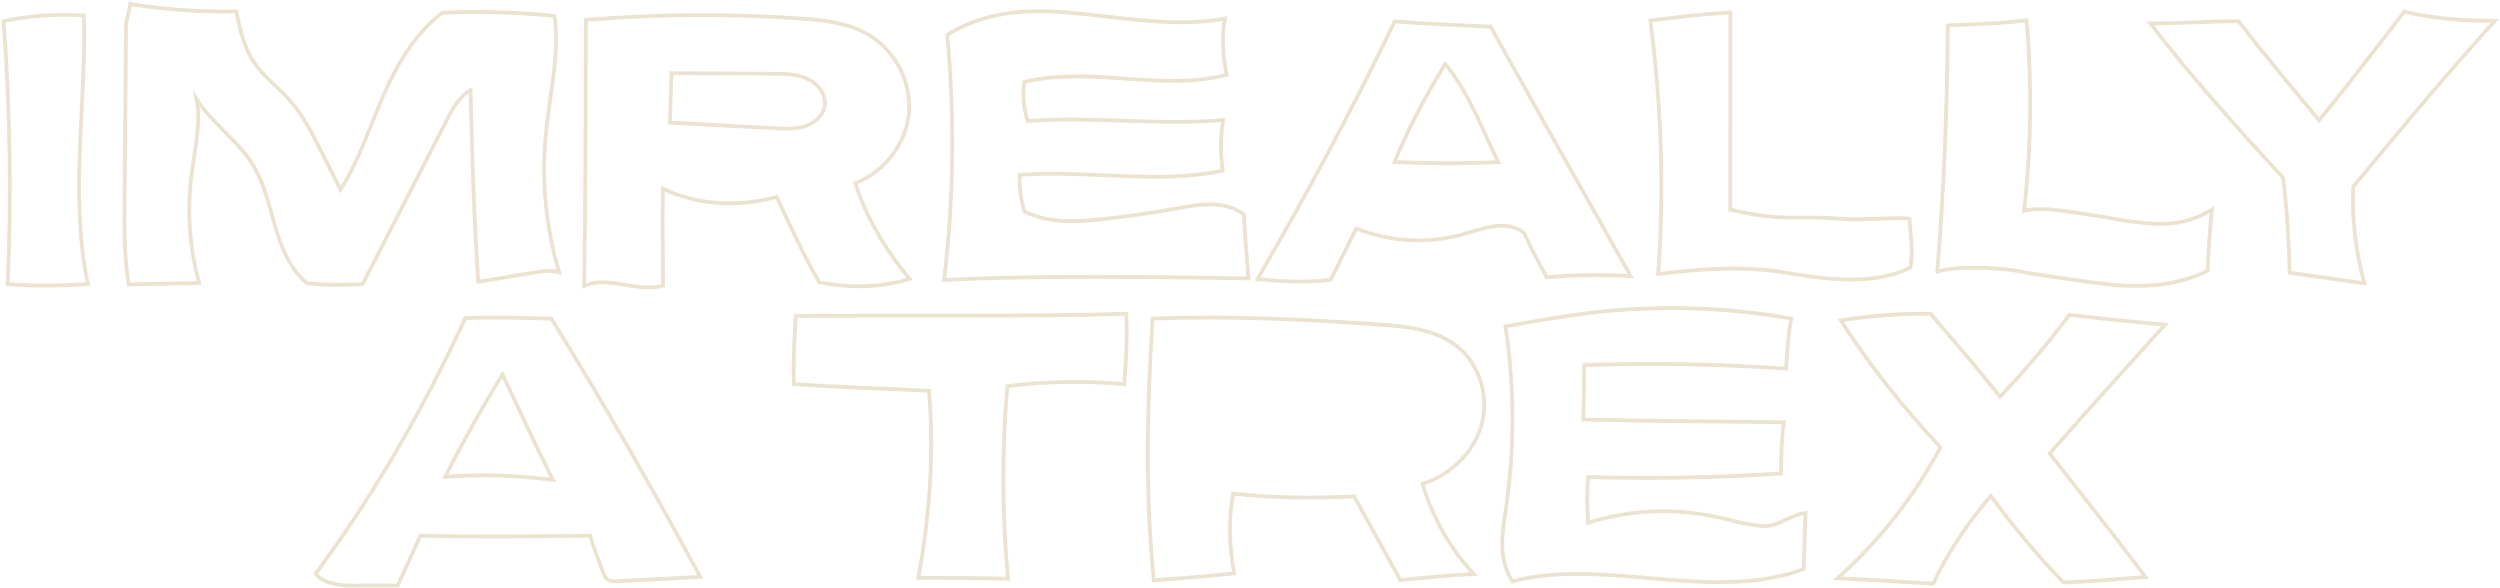
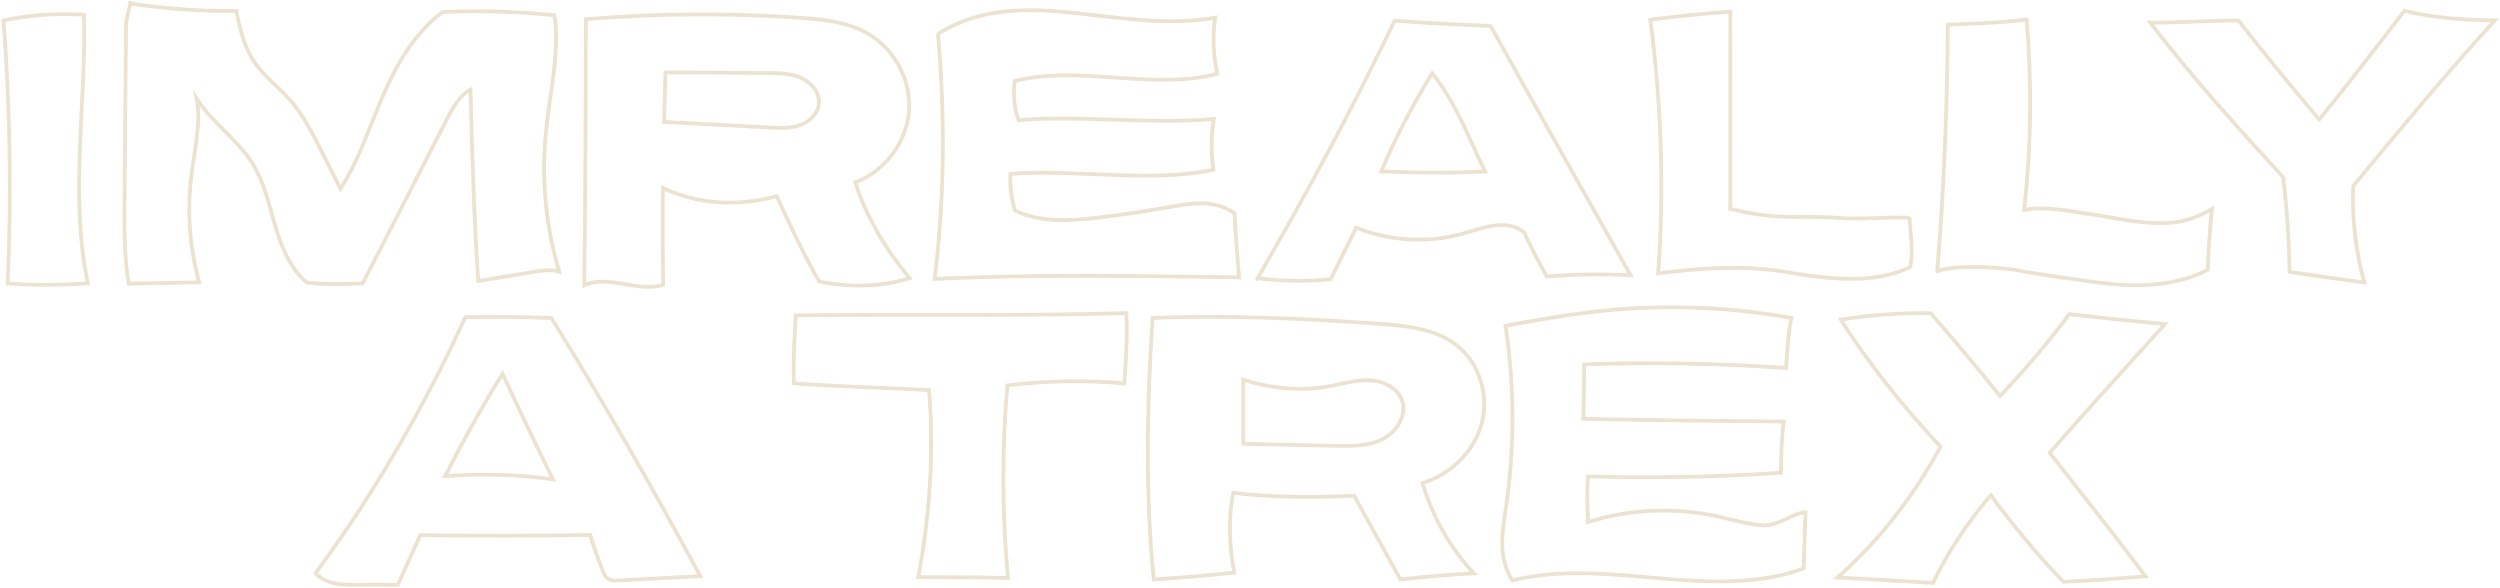
<svg xmlns="http://www.w3.org/2000/svg" width="1332" height="313" viewBox="0 0 1332 313" fill="none">
-   <path d="M1.899 11.272c3.448 46.408 4.3 93.001 2.187 140.074 14.088 1.219 28.25.961 42.71 0-9.825-47.073-.816-95.846-2.04-143.104-14.421-.924-29.028.074-42.857 3.03zM67.148 13.71l-.778 91.967c-.148 15.408-.26 30.852 2.187 45.854 12.531-.259 25.025-.481 37.556-.739-5.042-18.327-6.488-37.614-4.189-56.459 1.668-14.04 5.376-28.524 2.818-41.53 8.082 12.895 21.614 21.652 29.696 34.51 6.303 10.05 8.824 21.911 12.161 33.291 3.373 11.381 8.008 23.02 17.017 30.336 9.416 1.071 18.982.96 29.622.406 14.904-29.042 29.771-58.047 44.674-87.09 3.152-6.17 6.525-12.562 12.791-16.22.89 34.067 1.78 68.135 4.115 102.091a7939.766 7939.766 0 0131.402-5.173c3.707-.591 8.008-1.035 11.716.185-7.007-23.5-9.454-48.33-7.23-72.753 2.002-21.69 7.674-43.49 4.708-63.885-20.39-2.07-40.929-2.55-59.726-1.7-14.607 11.048-24.172 27.416-31.476 44.154-7.304 16.738-12.717 34.29-22.801 50.029-3.448-6.835-6.896-13.67-10.381-20.543-4.856-9.607-9.787-19.362-16.98-27.38-5.746-6.429-12.864-11.639-17.869-18.659-5.71-8.018-8.305-17.773-10.233-28.23-19.056.26-38.15-1.145-57.02-3.99h.148c.037 0 .112 0 .482-1.182-.667 4.914-2.372 9.755-2.41 12.71zM312.173 10.607c-.149 47-.26 93.999-.89 141.737 12.605-5.838 27.954 3.88 42.042-.185-.185-16.775-.371-33.55-.148-51.618 18.166 8.609 39.595 10.124 60.653 4.36 7.118 15.371 14.2 30.742 22.616 45.485 15.904 3.103 32.44 3.14 48.233-1.811-13.272-15.703-23.579-33.845-28.992-51.027 15.608-5.8 27.213-21.098 28.584-37.614 1.372-16.553-7.6-33.513-22.059-41.752-10.974-6.282-24.024-7.538-36.629-8.388-37.853-2.55-75.78-2.328-113.41.813zM504.743 18.61c3.893 43.563 3.559 87.495-1.743 130.541 54.129-2.55 108.48-1.552 162.163-.85-.927-11.676-1.891-23.352-2.41-34.067-4.931-3.769-11.344-5.247-17.536-5.321-6.228-.074-12.383 1.109-18.5 2.18a615.167 615.167 0 01-37.63 5.506c-14.57 1.662-30.105 2.66-43.34-3.954-1.817-6.244-2.744-12.747-2.41-19.472 36.296-2.66 73.37 5.025 108.183-2.18-1.372-9.053-1.298-18.29.222-27.047-34.85 2.993-69.959-2.143-104.104.591-2.225-6.54-2.966-13.56-1.928-20.84 35.369-8.72 73.555 5.322 107.849-3.879-2.113-10.087-2.558-20.543-1.038-29.892-24.395 4.434-49.42.296-74.038-2.364-24.617-2.66-50.643-3.547-73.74 11.048zM671.015 148.686c12.531 1.552 25.211 1.81 37.927.48 4.56-9.163 9.12-18.327 13.68-27.453 17.537 7.057 37.334 8.277 55.612 3.473 5.709-1.515 11.27-3.584 17.128-4.508 5.821-.886 12.123-.517 16.832 3.732 3.596 7.907 7.637 15.593 11.901 23.315 14.681-1.256 29.437-1.441 44.711-.665-25.025-44.376-50.087-88.789-74.593-132.832-17.129-.74-34.257-1.515-51.126-2.808-22.541 46.851-47.121 92.705-73.332 137.635-.075.037-.075.148 1.26-.369zM921.932 6.616c0 32.257 0 72.827-.037 105.084 1.149-.185 13.421 4.249 33.7 4.249 12.532 0 14.904-.185 26.805.702 10.233.739 33.03-1.22 35 0 .63 11.454 2.04 15.555.48 25.975-19.797 9.57-44.118 6.429-66.696 2.623-22.579-3.805-45.528-1.958-67.698.739 3.263-44.339 1.743-89.86-4.189-135.086 13.977-1.7 27.917-3.399 42.635-4.286zM1079.76 10.791a513.057 513.057 0 01-1.3 101.5c10.64-2.439 24.77.776 34.11 2.032 10.38 1.367 14.57 2.586 23.91 3.843 17.24 2.254 28.47 1.626 42.04-6.466-1.11 9.606-1.89 23.315-2.26 32.441-14.57 7.612-33.1 9.422-51.68 7.501-13.53-1.404-37.89-5.21-44.41-6.245a25.111 25.111 0 01-2.93-.591c-6.19-1.515-32.55-3.99-44.75-.111-.52.998-.26-.85-.26-.85 3.52-43.008 5.26-86.128 5.56-130.356 14.42-.518 28.88-.998 41.97-2.698zM1145.64 12.454c22.47 29.227 47.27 56.68 70.81 82.286 2.11 16.849 3.11 33.808 3.49 50.546 13.23 1.885 26.43 3.806 39.74 5.617-4.75-17.403-6.64-35.545-5.9-51.397 24.44-29.522 48.83-59.081 75.52-88.345-16.49-.037-32.99-1.256-48.27-4.988-15.12 19.694-30.25 39.388-45.38 57.936-15.01-17.994-30.03-36.025-42.96-52.8-15.69 0-31.33 1.22-47.05 1.145zM211.924 311.964c4.004-8.831 8.045-17.662 12.049-26.529 31.439.665 60.95.332 90.461 0 1.558 5.431 4.079 12.119 6.6 18.807.63 1.663 1.334 3.436 2.817 4.471 1.595 1.108 3.708 1.034 5.673.96l43.599-2.327c-25.47-47.111-51.607-92.817-79.339-137.525-15.497-.591-30.697-.813-45.861-.407-21.836 47.628-48.53 94.073-79.783 136.306 2.595 2.956 6.339 4.655 10.158 5.468 3.819.813 7.786.813 11.715.776 7.23-.037 14.459-.074 21.911 0z" stroke="#EBE2D0" stroke-width="2" stroke-miterlimit="10" />
-   <path d="M237.209 254.065c9.342-18.623 19.538-36.802 30.512-54.537 8.675 18.511 17.388 37.06 26.879 56.199-19.798-2.734-39.929-2.993-57.391-1.662zM536.73 205.735a290.45 290.45 0 0162.322-1.034c.927-12.859 1.668-25.2 1.075-37.504-58.615 1.663-116.895.591-176.177 1.183-.63 11.195-1.297 22.428-1.001 36.21 23.876 1.847 47.863 2.328 72.035 3.621 2.744 33.328.408 67.063-5.746 99.652 15.942.037 31.884.037 47.826.48-3.226-34.289-3.3-68.91-.334-102.608zM614.104 169.747c-3.003 46.741-4.004 93.592.631 139.372 14.31-.997 28.621-1.995 42.857-3.658-2.521-13.56-3.299-27.49-.556-42.491 21.355 2.512 43.044 2.475 64.435 1.515 8.231 14.853 16.424 29.744 24.655 44.597 12.42-1.256 24.839-2.512 39.113-3.251-12.642-13.561-21.985-30.188-27.361-48.034 14.793-4.582 27.361-16.553 31.476-31.444 4.116-14.89-.852-32.146-12.976-41.789-11.456-9.09-27.027-10.642-41.671-11.676-40.114-2.845-80.451-4.656-120.603-3.141zM802.109 173.922c4.968 32.589 4.968 65.917.037 98.506-1.817 11.972-4.078 25.089 3.633 37.245 25.47-6.392 52.201-3.436 78.338-1.182 26.175 2.254 53.313 3.584 76.855-5.284.334-9.792.667-19.583 1.001-29.855-7.118.443-14.496 7.427-22.615 6.946-8.119-.48-15.942-2.955-23.876-4.692-22.949-5.062-47.233-4.101-69.366 2.956-.371-7.723-.741-15.482.037-24.387 33.997 1.035 68.069.37 102.77-1.884.111-8.72.222-17.403 1.446-27.305-35.332-.333-70.626-.629-106.774-1.478.223-9.385.445-18.807.482-28.968 36.259-1.294 72.629-.518 107.552 1.884.631-9.902 1.298-19.805 2.781-26.677-35.443-6.319-71.85-7.316-107.589-2.993-15.053 1.847-30.401 4.581-44.712 7.168zM980.769 170.671c15.831-2.439 31.811-3.732 47.901-3.437 12.34 14.337 24.73 28.71 36.96 44.154 13.39-14.151 26.06-29.005 36.89-43.636 15.94 1.81 31.88 3.584 51.01 5.246-20.61 22.798-41.26 45.596-61.46 68.615 16.98 21.578 33.96 43.156 51.12 65.843-15.31 1.183-30.62 2.402-43.78 2.919-14.05-14.558-26.96-30.224-38.75-46.186-12.71 15.075-23.69 31.554-30.66 46.777-17.12-1.034-34.29-2.069-50.974-2.882 22.434-19.804 41.004-43.969 54.874-69.723-20.14-21.504-38.524-44.634-53.131-67.69zM357.741 39c-.296 9.016-.556 18.031-.741 26.345 18.685.997 37.408 1.995 56.093 2.993 5.339.295 10.826.554 15.905-1.109 5.079-1.663 9.751-5.764 10.455-11.048.816-6.022-3.744-11.712-9.306-14.225-5.524-2.55-11.826-2.623-17.906-2.66a9262.888 9262.888 0 00-54.5-.296zM770.064 34C759.794 50.738 750.563 68.067 743 86.32c18.166.776 36.332.96 55.24.037-8.638-17.55-15.163-36.173-28.176-52.357z" stroke="#EBE2D0" stroke-width="2" stroke-miterlimit="10" />
+   <path d="M1.898 10.893c3.448 46.408 4.3 93.001 2.187 140.074 14.089 1.219 28.25.96 42.71 0-9.825-47.073-.816-95.846-2.04-143.104-14.421-.924-29.028.074-42.857 3.03zM67.148 13.331l-.779 91.967c-.148 15.407-.26 30.852 2.188 45.854 12.53-.259 25.025-.481 37.556-.739-5.042-18.327-6.488-37.615-4.189-56.459 1.668-14.04 5.375-28.524 2.817-41.53 8.082 12.895 21.615 21.652 29.697 34.51 6.302 10.05 8.823 21.911 12.16 33.291 3.374 11.38 8.008 23.019 17.017 30.335 9.417 1.072 18.982.961 29.622.407 14.904-29.042 29.771-58.047 44.675-87.09 3.151-6.17 6.525-12.562 12.79-16.22.89 34.067 1.78 68.134 4.116 102.09 10.455-1.736 20.91-3.473 31.402-5.172 3.707-.592 8.008-1.035 11.715.184-7.007-23.499-9.454-48.33-7.229-72.752 2.002-21.69 7.674-43.49 4.708-63.886-20.391-2.069-40.93-2.55-59.727-1.7-14.607 11.049-24.172 27.417-31.476 44.155-7.303 16.738-12.716 34.289-22.8 50.029-3.448-6.836-6.896-13.671-10.381-20.544-4.857-9.606-9.788-19.361-16.98-27.379-5.747-6.43-12.865-11.639-17.87-18.66-5.709-8.017-8.304-17.772-10.232-28.228-19.056.258-38.15-1.146-57.02-3.99h.148c.037 0 .111 0 .482-1.183-.668 4.914-2.373 9.754-2.41 12.71zM312.173 10.228c-.149 46.999-.26 93.998-.89 141.737 12.605-5.838 27.954 3.879 42.042-.185-.185-16.775-.371-33.55-.148-51.618 18.166 8.609 39.595 10.124 60.653 4.36 7.118 15.371 14.2 30.742 22.616 45.484 15.904 3.104 32.44 3.141 48.233-1.81-13.272-15.704-23.579-33.846-28.992-51.027 15.608-5.801 27.213-21.098 28.584-37.614 1.372-16.553-7.6-33.513-22.059-41.753-10.974-6.281-24.024-7.537-36.629-8.387-37.853-2.55-75.78-2.328-113.41.813z" stroke="#EBE2D0" stroke-width="2" stroke-miterlimit="10" />
+   <path d="M354.548 38.605c-.297 9.015-.557 18.03-.742 26.344 18.685.998 37.408 1.996 56.093 2.993 5.339.296 10.826.554 15.905-1.108 5.079-1.663 9.751-5.764 10.455-11.048.816-6.023-3.744-11.713-9.305-14.226-5.525-2.55-11.827-2.623-17.907-2.66a9263.022 9263.022 0 00-54.499-.295zM499.73 18.06c3.893 43.564 3.559 87.496-1.742 130.542 54.128-2.55 108.479-1.552 162.162-.85-.926-11.676-1.89-23.352-2.409-34.067-4.931-3.769-11.345-5.247-17.537-5.321-6.228-.074-12.382 1.109-18.5 2.18a615.167 615.167 0 01-37.63 5.506c-14.57 1.663-30.104 2.66-43.34-3.954-1.816-6.244-2.743-12.747-2.41-19.472 36.296-2.66 73.37 5.025 108.183-2.18-1.372-9.053-1.298-18.29.223-27.047-34.85 2.993-69.96-2.143-104.105.591-2.224-6.54-2.966-13.56-1.928-20.839 35.369-8.72 73.555 5.32 107.849-3.88-2.113-10.087-2.558-20.543-1.038-29.891-24.395 4.434-49.42.295-74.037-2.365-24.618-2.66-50.644-3.547-73.741 11.048zM671.014 148.306c12.531 1.552 25.211 1.811 37.927.481 4.56-9.164 9.12-18.327 13.68-27.454 17.537 7.058 37.334 8.277 55.612 3.474 5.709-1.515 11.27-3.584 17.128-4.508 5.821-.887 12.123-.517 16.832 3.732 3.596 7.907 7.637 15.592 11.901 23.315 14.681-1.257 29.437-1.441 44.711-.665-25.025-44.376-50.087-88.79-74.593-132.833-17.128-.739-34.257-1.514-51.126-2.808-22.541 46.852-47.121 92.706-73.332 137.636-.075.037-.075.148 1.26-.37z" stroke="#EBE2D0" stroke-width="2" stroke-miterlimit="10" />
+   <path d="M763.064 39C752.794 55.738 743.563 73.067 736 91.32c18.166.776 36.332.96 55.24.037-8.638-17.55-15.163-36.173-28.176-52.357zM921.932 6.237c0 32.256 0 72.827-.037 105.083 1.149-.184 13.421 4.249 33.7 4.249 12.532 0 14.904-.184 26.805.703 10.233.738 33.03-1.22 35 0 .63 11.454 2.04 15.555.48 25.975-19.797 9.57-44.118 6.429-66.696 2.623-22.579-3.806-45.528-1.958-67.698.739 3.263-44.339 1.743-89.86-4.189-135.086 13.977-1.7 27.917-3.4 42.635-4.286zM1079.76 10.412a513.06 513.06 0 01-1.3 101.5c10.64-2.439 24.77.775 34.11 2.032 10.38 1.367 14.57 2.586 23.91 3.842 17.24 2.254 28.47 1.626 42.04-6.466-1.11 9.607-1.89 23.315-2.26 32.442-14.57 7.611-33.11 9.422-51.68 7.5-13.53-1.404-37.89-5.209-44.41-6.244a25.32 25.32 0 01-2.93-.591c-6.2-1.515-32.56-3.991-44.75-.111-.52.998-.26-.85-.26-.85 3.52-43.009 5.26-86.128 5.56-130.357 14.42-.517 28.88-.997 41.97-2.697zM1145.64 12.075c22.46 29.227 47.27 56.68 70.81 82.286 2.11 16.849 3.11 33.808 3.48 50.546 13.24 1.885 26.44 3.806 39.75 5.616-4.75-17.403-6.64-35.545-5.9-51.396 24.44-29.522 48.83-59.082 75.52-88.345-16.49-.037-32.99-1.257-48.27-4.988-15.12 19.694-30.25 39.387-45.38 57.936-15.01-17.994-30.03-36.026-42.96-52.8-15.69 0-31.33 1.219-47.05 1.145zM211.923 311.585c4.004-8.831 8.045-17.662 12.049-26.53 31.439.665 60.95.333 90.462 0 1.557 5.432 4.078 12.12 6.599 18.807.63 1.663 1.334 3.437 2.817 4.471 1.595 1.109 3.708 1.035 5.673.961l43.599-2.328c-25.47-47.11-51.607-92.816-79.339-137.525-15.497-.591-30.697-.813-45.861-.406-21.836 47.627-48.53 94.072-79.783 136.305 2.595 2.956 6.339 4.656 10.158 5.469 3.819.813 7.786.813 11.715.776 7.23-.037 14.459-.074 21.911 0z" stroke="#EBE2D0" stroke-width="2" stroke-miterlimit="10" />
+   <path d="M237.209 253.685c9.342-18.622 19.538-36.801 30.512-54.537 8.675 18.512 17.388 37.06 26.879 56.2-19.798-2.734-39.929-2.993-57.391-1.663zM536.729 205.356a290.516 290.516 0 0162.322-1.035c.927-12.858 1.668-25.199 1.075-37.503-58.614 1.663-116.895.591-176.176 1.182-.631 11.196-1.298 22.429-1.001 36.211 23.876 1.847 47.862 2.327 72.035 3.621 2.743 33.328.408 67.062-5.747 99.651 15.942.037 31.884.037 47.826.481-3.225-34.289-3.3-68.91-.334-102.608zM614.104 169.368c-3.003 46.74-4.004 93.592.631 139.372 14.31-.998 28.621-1.996 42.857-3.658-2.521-13.561-3.299-27.49-.556-42.492 21.355 2.513 43.044 2.476 64.435 1.515 8.231 14.854 16.424 29.744 24.655 44.598 12.42-1.256 24.839-2.513 39.113-3.252-12.642-13.56-21.985-30.187-27.361-48.034 14.793-4.581 27.361-16.553 31.476-31.443 4.116-14.891-.852-32.146-12.976-41.79-11.456-9.089-27.027-10.641-41.671-11.676-40.114-2.845-80.451-4.655-120.603-3.14z" stroke="#EBE2D0" stroke-width="2" stroke-miterlimit="10" />
+   <path d="M662.412 202.252c0 11.417-.037 22.798-.037 34.215 16.387.37 32.737.702 49.124 1.072 8.527.184 17.499.295 25.099-3.548 7.637-3.842 13.31-12.969 10.307-20.913-2.558-6.724-10.27-10.235-17.462-10.493-7.193-.259-14.237 1.958-21.318 3.251-15.238 2.734-31.217 1.22-45.713-3.584zM802.109 173.543c4.968 32.589 4.968 65.917.037 98.506-1.817 11.972-4.078 25.089 3.633 37.245 25.47-6.392 52.201-3.436 78.338-1.182 26.175 2.253 53.313 3.584 76.855-5.284.334-9.792.667-19.583 1.001-29.855-7.118.443-14.496 7.427-22.615 6.946-8.119-.48-15.942-2.956-23.876-4.692-22.949-5.062-47.233-4.102-69.366 2.956-.371-7.723-.741-15.482.037-24.387 33.997 1.035 68.069.37 102.77-1.884.111-8.72.222-17.403 1.446-27.306-35.332-.332-70.626-.628-106.774-1.478.223-9.385.445-18.807.482-28.968 36.259-1.293 72.629-.517 107.552 1.885.631-9.903 1.298-19.805 2.781-26.678-35.443-6.318-71.85-7.315-107.589-2.992-15.053 1.847-30.401 4.581-44.712 7.168zM980.768 170.291c15.831-2.438 31.812-3.732 47.902-3.436 12.34 14.336 24.73 28.709 36.96 44.154 13.39-14.151 26.06-29.005 36.89-43.637 15.94 1.811 31.88 3.584 51.01 5.247-20.61 22.798-41.26 45.595-61.46 68.615 16.98 21.578 33.96 43.156 51.12 65.843-15.31 1.182-30.62 2.402-43.78 2.919-14.06-14.558-26.96-30.224-38.75-46.186-12.71 15.075-23.69 31.554-30.66 46.777-17.13-1.034-34.291-2.069-50.974-2.882 22.434-19.805 41.004-43.969 54.874-69.723-20.14-21.504-38.524-44.634-53.132-67.691z" stroke="#EBE2D0" stroke-width="2" stroke-miterlimit="10" />
</svg>
